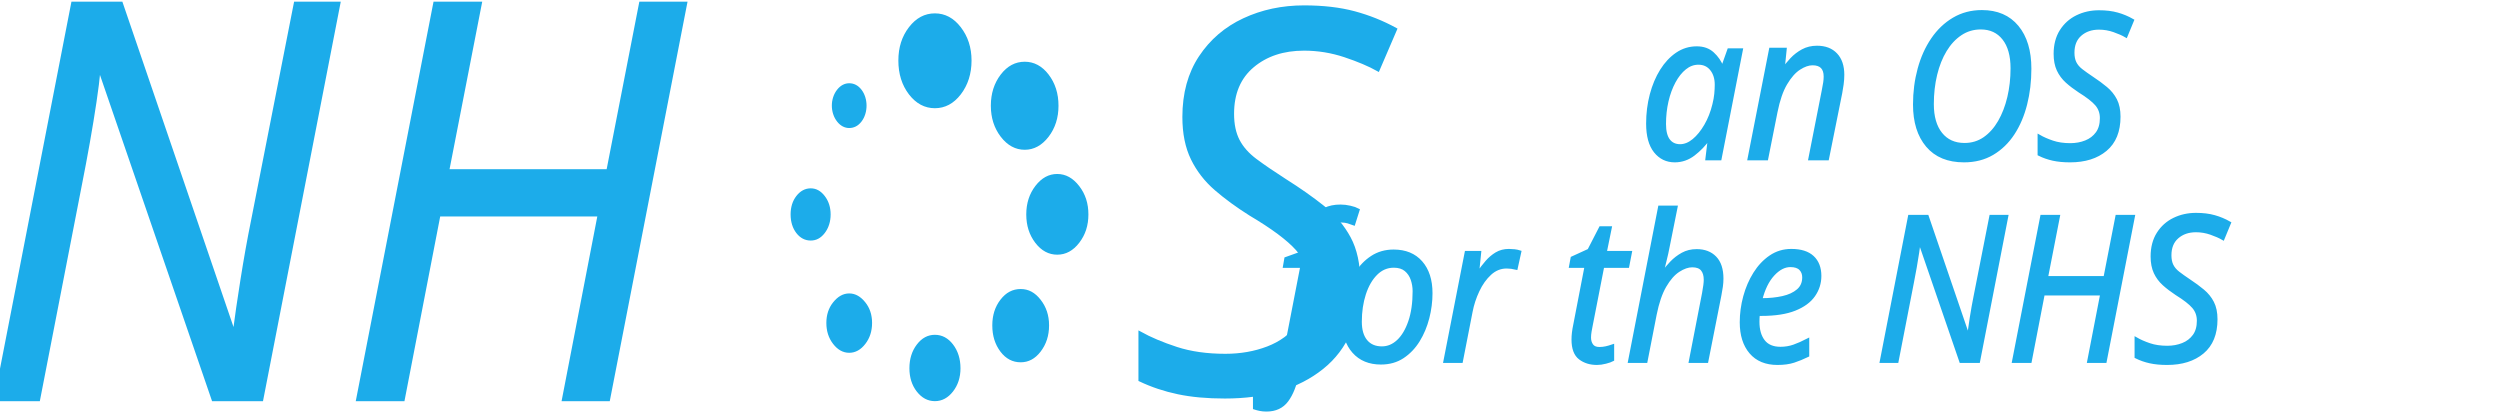
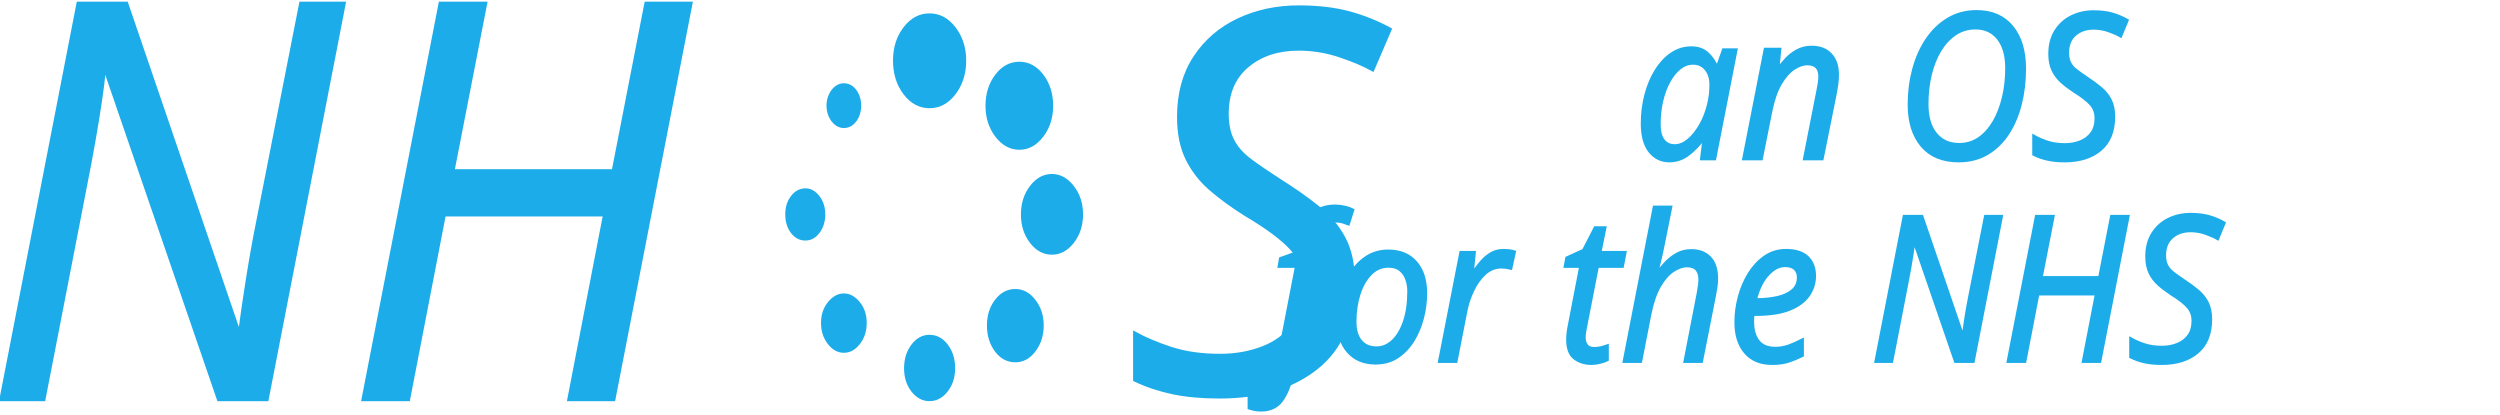
<svg xmlns="http://www.w3.org/2000/svg" xmlns:ns1="http://www.openswatchbook.org/uri/2009/osb" xmlns:xlink="http://www.w3.org/1999/xlink" width="1869.628" height="310" viewBox="0 0 1869.628 310" id="svg2" version="1.1">
  <defs id="defs4">
    <linearGradient id="linearGradient4331" ns1:paint="solid">
      <stop style="stop-color:#1cacea;stop-opacity:1;" offset="0" id="stop4333" />
    </linearGradient>
    <linearGradient id="linearGradient4325" ns1:paint="solid">
      <stop style="stop-color:#1cacea;stop-opacity:1;" offset="0" id="stop4327" />
    </linearGradient>
    <linearGradient id="linearGradient4319" ns1:paint="solid">
      <stop style="stop-color:#1cacea;stop-opacity:1;" offset="0" id="stop4321" />
    </linearGradient>
    <linearGradient id="linearGradient4313" ns1:paint="solid">
      <stop style="stop-color:#1cacea;stop-opacity:1;" offset="0" id="stop4315" />
    </linearGradient>
    <linearGradient xlink:href="#linearGradient4319" id="linearGradient4323" x1="222.687" y1="262.835" x2="420.755" y2="262.835" gradientUnits="userSpaceOnUse" />
    <linearGradient xlink:href="#linearGradient4319" id="linearGradient4164" gradientUnits="userSpaceOnUse" x1="222.687" y1="262.835" x2="420.755" y2="262.835" />
    <linearGradient xlink:href="#linearGradient4319" id="linearGradient4166" gradientUnits="userSpaceOnUse" x1="222.687" y1="262.835" x2="420.755" y2="262.835" />
    <linearGradient xlink:href="#linearGradient4319" id="linearGradient4168" gradientUnits="userSpaceOnUse" x1="222.687" y1="262.835" x2="420.755" y2="262.835" />
    <linearGradient xlink:href="#linearGradient4319" id="linearGradient4170" gradientUnits="userSpaceOnUse" x1="222.687" y1="262.835" x2="420.755" y2="262.835" />
    <linearGradient xlink:href="#linearGradient4319" id="linearGradient4172" gradientUnits="userSpaceOnUse" x1="222.687" y1="262.835" x2="420.755" y2="262.835" />
    <linearGradient xlink:href="#linearGradient4319" id="linearGradient4174" gradientUnits="userSpaceOnUse" x1="222.687" y1="262.835" x2="420.755" y2="262.835" />
    <linearGradient xlink:href="#linearGradient4319" id="linearGradient4176" gradientUnits="userSpaceOnUse" x1="222.687" y1="262.835" x2="420.755" y2="262.835" />
    <linearGradient xlink:href="#linearGradient4319" id="linearGradient4178" gradientUnits="userSpaceOnUse" x1="222.687" y1="262.835" x2="420.755" y2="262.835" />
    <linearGradient xlink:href="#linearGradient4319" id="linearGradient4180" gradientUnits="userSpaceOnUse" x1="222.687" y1="262.835" x2="420.755" y2="262.835" />
    <linearGradient xlink:href="#linearGradient4319" id="linearGradient4182" gradientUnits="userSpaceOnUse" x1="222.687" y1="262.835" x2="420.755" y2="262.835" />
    <linearGradient xlink:href="#linearGradient4331" id="linearGradient6108" gradientUnits="userSpaceOnUse" gradientTransform="matrix(1.253203,0,0,1.253203,20.11467,-68.43413)" x1="439.239" y1="212.854" x2="761.518" y2="212.854" />
    <linearGradient xlink:href="#linearGradient4331" id="linearGradient6114" gradientUnits="userSpaceOnUse" gradientTransform="matrix(1.253203,0,0,1.253203,20.11467,-68.43413)" x1="439.239" y1="212.854" x2="761.518" y2="212.854" />
    <linearGradient y2="212.854" x2="761.518" y1="212.854" x1="439.239" gradientTransform="matrix(1.253203,0,0,1.253203,20.11467,-68.43413)" gradientUnits="userSpaceOnUse" id="linearGradient6123" xlink:href="#linearGradient4331" />
-     <linearGradient xlink:href="#linearGradient4325" id="linearGradient4209" gradientUnits="userSpaceOnUse" gradientTransform="matrix(2.479017,0,0,2.479016,65.78242,-301.5378)" x1="-37.65" y1="214.155" x2="171.011" y2="214.155" />
-     <linearGradient xlink:href="#linearGradient4313" id="linearGradient4211" gradientUnits="userSpaceOnUse" gradientTransform="matrix(2.425926,0,0,2.425926,166.4666,-279.0442)" x1="274.857" y1="211.666" x2="353.255" y2="211.666" />
-     <linearGradient xlink:href="#linearGradient4331" id="linearGradient4213" gradientUnits="userSpaceOnUse" gradientTransform="matrix(2.422867,0,0,2.422867,53.10239,-286.3616)" x1="439.239" y1="212.854" x2="761.518" y2="212.854" />
+     <linearGradient xlink:href="#linearGradient4325" id="linearGradient4183" gradientUnits="userSpaceOnUse" gradientTransform="matrix(2.479017,0,0,2.479016,69.95149,-301.5378)" x1="-37.65" y1="214.155" x2="171.011" y2="214.155" />
+     <linearGradient xlink:href="#linearGradient4331" id="linearGradient4191" gradientUnits="userSpaceOnUse" gradientTransform="matrix(2.422867,0,0,2.422867,48.93332,-286.3616)" x1="439.239" y1="212.854" x2="761.518" y2="212.854" />
+     <linearGradient xlink:href="#linearGradient4313" id="linearGradient4199" gradientUnits="userSpaceOnUse" gradientTransform="matrix(2.425926,0,0,2.425926,162.388,-279.0442)" x1="274.857" y1="211.666" x2="353.255" y2="211.666" />
  </defs>
  <g id="layer1" transform="translate(38.3956,-84.05029)">
-     <text xml:space="preserve" style="font-style:italic;font-variant:normal;font-weight:500;font-stretch:normal;font-size:398.068px;line-height:125%;font-family:Ubuntu;-inkscape-font-specification:'Ubuntu, Medium Italic';text-align:start;letter-spacing:0px;word-spacing:0px;writing-mode:lr-tb;text-anchor:start;fill:#1cacea;fill-opacity:1;stroke:url(#linearGradient4209);stroke-width:2.479;stroke-linecap:butt;stroke-linejoin:miter;stroke-miterlimit:4;stroke-dasharray:none;stroke-opacity:1;" x="-59.353" y="367.287" id="text4148" transform="scale(0.9594473,1.042267)">
-       <tspan id="tspan4150" x="-59.353" y="367.287" style="font-style:italic;font-variant:normal;font-weight:500;font-stretch:normal;font-size:398.068px;line-height:125%;font-family:Ubuntu;-inkscape-font-specification:'Ubuntu, Medium Italic';text-align:start;writing-mode:lr-tb;text-anchor:start;fill:#1cacea;fill-opacity:1;stroke:url(#linearGradient4209);stroke-width:2.479;stroke-miterlimit:4;stroke-dasharray:none;stroke-opacity:1;">NH</tspan>
+     <text xml:space="preserve" style="font-style:italic;font-variant:normal;font-weight:500;font-stretch:normal;font-size:398.068px;line-height:125%;font-family:Ubuntu;-inkscape-font-specification:'Ubuntu, Medium Italic';text-align:start;letter-spacing:0px;word-spacing:0px;writing-mode:lr-tb;text-anchor:start;fill:#1cacea;fill-opacity:1;stroke:url(#linearGradient4183);stroke-width:2.479;stroke-linecap:butt;stroke-linejoin:miter;stroke-miterlimit:4;stroke-dasharray:none;stroke-opacity:1;" x="-55.184" y="367.287" id="text4148" transform="scale(0.9594473,1.042267)">
+       <tspan id="tspan4150" x="-55.184" y="367.287" style="font-style:italic;font-variant:normal;font-weight:500;font-stretch:normal;font-size:398.068px;line-height:125%;font-family:Ubuntu;-inkscape-font-specification:'Ubuntu, Medium Italic';text-align:start;writing-mode:lr-tb;text-anchor:start;fill:#1cacea;fill-opacity:1;stroke:url(#linearGradient4183);stroke-width:2.479;stroke-miterlimit:4;stroke-dasharray:none;stroke-opacity:1;">NH</tspan>
    </text>
-     <text xml:space="preserve" style="font-style:italic;font-variant:normal;font-weight:500;font-stretch:normal;font-size:389.545px;line-height:125%;font-family:Ubuntu;-inkscape-font-specification:'Ubuntu, Medium Italic';text-align:start;letter-spacing:0px;word-spacing:0px;writing-mode:lr-tb;text-anchor:start;fill:url(#linearGradient4211);fill-opacity:1;stroke:#1cacea;stroke-width:2.426px;stroke-linecap:butt;stroke-linejoin:miter;stroke-opacity:1;" x="822.776" y="369.614" id="text4148-2" transform="scale(0.9807223,1.019657)">
-       <tspan id="tspan4150-8" x="822.776" y="369.614" style="font-style:italic;font-variant:normal;font-weight:500;font-stretch:normal;font-size:389.545px;line-height:125%;font-family:Ubuntu;-inkscape-font-specification:'Ubuntu, Medium Italic';text-align:start;writing-mode:lr-tb;text-anchor:start;fill:url(#linearGradient4211);fill-opacity:1;stroke:#1cacea;stroke-width:2.426px;stroke-opacity:1;">S</tspan>
+     <text xml:space="preserve" style="font-style:italic;font-variant:normal;font-weight:500;font-stretch:normal;font-size:389.545px;line-height:125%;font-family:Ubuntu;-inkscape-font-specification:'Ubuntu, Medium Italic';text-align:start;letter-spacing:0px;word-spacing:0px;writing-mode:lr-tb;text-anchor:start;fill:url(#linearGradient4199);fill-opacity:1;stroke:#1cacea;stroke-width:2.426px;stroke-linecap:butt;stroke-linejoin:miter;stroke-opacity:1;" x="818.697" y="369.614" id="text4148-2" transform="scale(0.9807223,1.019657)">
+       <tspan id="tspan4150-8" x="818.697" y="369.614" style="font-style:italic;font-variant:normal;font-weight:500;font-stretch:normal;font-size:389.545px;line-height:125%;font-family:Ubuntu;-inkscape-font-specification:'Ubuntu, Medium Italic';text-align:start;writing-mode:lr-tb;text-anchor:start;fill:url(#linearGradient4199);fill-opacity:1;stroke:#1cacea;stroke-width:2.426px;stroke-opacity:1;">S</tspan>
    </text>
-     <text transform="scale(0.9594473,1.042267)" id="text4139-9" y="194.467" x="1884.64" style="font-style:italic;font-variant:normal;font-weight:500;font-stretch:normal;font-size:145.372px;line-height:100%;font-family:Ubuntu;-inkscape-font-specification:'Ubuntu, Medium Italic';text-align:end;letter-spacing:0px;word-spacing:0px;writing-mode:lr-tb;text-anchor:end;fill:#1cacea;fill-opacity:1;stroke:url(#linearGradient4213);stroke-width:2.423px;stroke-linecap:butt;stroke-linejoin:miter;stroke-opacity:1;" xml:space="preserve">
-       <tspan id="tspan6267" style="fill:#1cacea;fill-opacity:1;stroke:url(#linearGradient4213);stroke-width:2.423px;" x="1884.64" y="194.467">an OS</tspan>
-       <tspan id="tspan6269" style="fill:#1cacea;fill-opacity:1;stroke:url(#linearGradient4213);stroke-width:2.423px;" x="1884.64" y="339.839">for the NHS</tspan>
+     <text transform="scale(0.9594473,1.042267)" id="text4139-9" y="194.467" x="1880.471" style="font-style:italic;font-variant:normal;font-weight:500;font-stretch:normal;font-size:145.372px;line-height:100%;font-family:Ubuntu;-inkscape-font-specification:'Ubuntu, Medium Italic';text-align:end;letter-spacing:0px;word-spacing:0px;writing-mode:lr-tb;text-anchor:end;fill:#1cacea;fill-opacity:1;stroke:url(#linearGradient4191);stroke-width:2.423px;stroke-linecap:butt;stroke-linejoin:miter;stroke-opacity:1;" xml:space="preserve">
+       <tspan id="tspan6267" style="fill:#1cacea;fill-opacity:1;stroke:url(#linearGradient4191);stroke-width:2.423px;" x="1880.471" y="194.467">an OS</tspan>
+       <tspan id="tspan6269" style="fill:#1cacea;fill-opacity:1;stroke:url(#linearGradient4191);stroke-width:2.423px;" x="1880.471" y="339.839">for the NHS</tspan>
    </text>
  </g>
  <g id="layer2" transform="translate(-12.10437,59.27869)">
-     <g id="g4173" transform="matrix(1.12438,0,0,1.460091,352.9761,-288.0417)" style="fill:#1cacea;fill-opacity:1;stroke:url(#linearGradient4323);stroke-width:1.001;stroke-miterlimit:4;stroke-dasharray:none;stroke-opacity:1">
+     <g id="g4173" transform="matrix(1.12438,0,0,1.460091,348.9761,-288.0417)" style="fill:#1cacea;fill-opacity:1;stroke:url(#linearGradient4323);stroke-width:1.001;stroke-miterlimit:4;stroke-dasharray:none;stroke-opacity:1">
      <g transform="matrix(0.3220061,0,0,0.3220061,222.9125,164.0266)" id="g3" style="fill:#1cacea;fill-opacity:1;stroke:url(#linearGradient4182);stroke-width:3.109;stroke-miterlimit:4;stroke-dasharray:none;stroke-opacity:1">
        <g id="g5" style="fill:#1cacea;fill-opacity:1;stroke:url(#linearGradient4180);stroke-width:3.109;stroke-miterlimit:4;stroke-dasharray:none;stroke-opacity:1">
          <path d="m 594.389,274.302 c -12.418,-12.462 -27.193,-18.836 -44.311,-18.836 -17.118,0 -31.555,6.087 -43.981,18.478 -12.418,12.39 -18.463,27.215 -18.463,44.332 0,17.117 5.959,31.656 18.127,43.975 12.332,12.462 27.193,18.478 44.317,18.478 17.124,0 31.893,-6.088 44.311,-18.478 12.419,-12.462 18.464,-26.857 18.464,-43.975 0,-17.117 -6.045,-31.584 -18.464,-43.974 z" id="path7" style="fill:#1cacea;fill-opacity:1;stroke:url(#linearGradient4164);stroke-width:3.109;stroke-miterlimit:4;stroke-dasharray:none;stroke-opacity:1" />
          <path d="m 474.542,438.453 c -16.114,0 -29.543,5.371 -40.623,16.472 -11.079,11.029 -16.45,24.136 -16.45,39.893 0,15.827 5.285,29.292 16.45,40.68 10.994,11.101 24.509,16.4 40.623,16.4 15.777,0 28.869,-5.371 39.949,-16.4 11.416,-11.459 17.124,-24.853 17.124,-40.68 0,-15.757 -5.787,-28.791 -17.124,-39.893 -11.166,-11.029 -24.172,-16.472 -39.949,-16.472 z" id="path9" style="fill:#1cacea;fill-opacity:1;stroke:url(#linearGradient4166);stroke-width:3.109;stroke-miterlimit:4;stroke-dasharray:none;stroke-opacity:1" />
          <path d="m 482.936,213.855 c 18.463,0 34.577,-6.732 48.006,-20.125 13.429,-13.464 20.14,-29.579 20.14,-48.343 0,-19.123 -6.718,-35.237 -20.14,-48.701 C 517.85,83.58 501.736,76.919 482.936,76.919 c -19.137,0 -35.251,6.661 -48.343,19.767 -13.429,13.464 -20.14,29.579 -20.14,48.701 0,18.764 6.718,34.878 20.14,48.343 13.428,13.393 29.543,20.125 48.343,20.125 z" id="path11" style="fill:#1cacea;fill-opacity:1;stroke:url(#linearGradient4168);stroke-width:3.109;stroke-miterlimit:4;stroke-dasharray:none;stroke-opacity:1" />
          <path d="m 297.284,511.289 c -14.102,0 -26.27,4.942 -36.253,15.112 -9.819,9.955 -14.768,22.13 -14.768,36.597 0,14.109 4.956,26.284 14.768,35.882 9.991,9.883 22.159,14.825 36.253,14.825 14.438,0 26.435,-5.157 36.254,-14.825 9.99,-9.812 15.104,-21.772 15.104,-35.882 0,-14.467 -5.035,-26.856 -15.104,-36.955 -9.733,-9.74 -21.815,-14.754 -36.254,-14.754 z" id="path13" style="fill:#1cacea;fill-opacity:1;stroke:url(#linearGradient4170);stroke-width:3.109;stroke-miterlimit:4;stroke-dasharray:none;stroke-opacity:1" />
          <path d="M 297.284,0 C 276.808,0 259.347,7.09 244.916,21.486 230.478,35.953 223.43,53.07 223.43,73.553 c 0,20.483 7.047,38.245 21.486,52.711 14.438,14.396 31.892,21.486 52.368,21.486 20.476,0 37.937,-7.09 52.368,-21.486 14.438,-14.467 21.822,-32.229 21.822,-52.711 0,-20.482 -7.384,-37.6 -21.822,-52.067 C 335.221,7.09 317.76,0 297.284,0 Z" id="path15" style="fill:#1cacea;fill-opacity:1;stroke:url(#linearGradient4172);stroke-width:3.109;stroke-miterlimit:4;stroke-dasharray:none;stroke-opacity:1" />
          <path d="m 120.363,179.263 c 9.067,0 17.447,-3.008 24.171,-9.74 13.436,-13.393 13.436,-35.237 0,-48.629 -6.725,-6.732 -15.104,-9.74 -24.171,-9.74 -8.73,0 -17.002,3.08 -23.835,9.74 -13.987,13.536 -13.987,35.093 0,48.629 6.833,6.661 15.112,9.74 23.835,9.74 z" id="path17" style="fill:#1cacea;fill-opacity:1;stroke:url(#linearGradient4174);stroke-width:3.109;stroke-miterlimit:4;stroke-dasharray:none;stroke-opacity:1" />
          <path d="m 120.363,445.472 c -12.418,0 -22.997,4.87 -32.229,13.822 -8.895,8.522 -13.429,19.122 -13.429,31.513 0,12.461 4.362,23.204 13.429,32.229 9.067,9.096 19.81,13.751 32.229,13.751 12.419,0 23.162,-4.655 32.229,-13.751 9.067,-9.024 13.429,-19.768 13.429,-32.229 0,-12.391 -4.533,-22.99 -13.429,-31.513 -9.232,-8.952 -19.802,-13.822 -32.229,-13.822 z" id="path19" style="fill:#1cacea;fill-opacity:1;stroke:url(#linearGradient4176);stroke-width:3.109;stroke-miterlimit:4;stroke-dasharray:none;stroke-opacity:1" />
          <path d="m 68.669,290.058 c -7.721,-7.735 -16.788,-11.745 -27.867,-11.745 -11.079,0 -20.812,4.01 -28.533,11.745 -7.721,7.735 -11.416,17.117 -11.416,28.217 0,11.029 3.695,20.77 11.416,28.505 7.721,7.734 17.454,11.459 28.533,11.459 11.079,0 20.139,-3.725 27.867,-11.459 7.72,-7.735 11.752,-17.476 11.752,-28.505 -0.007,-11.1 -4.032,-20.483 -11.752,-28.217 z" id="path21" style="fill:#1cacea;fill-opacity:1;stroke:url(#linearGradient4178);stroke-width:3.109;stroke-miterlimit:4;stroke-dasharray:none;stroke-opacity:1" />
        </g>
      </g>
    </g>
  </g>
</svg>
